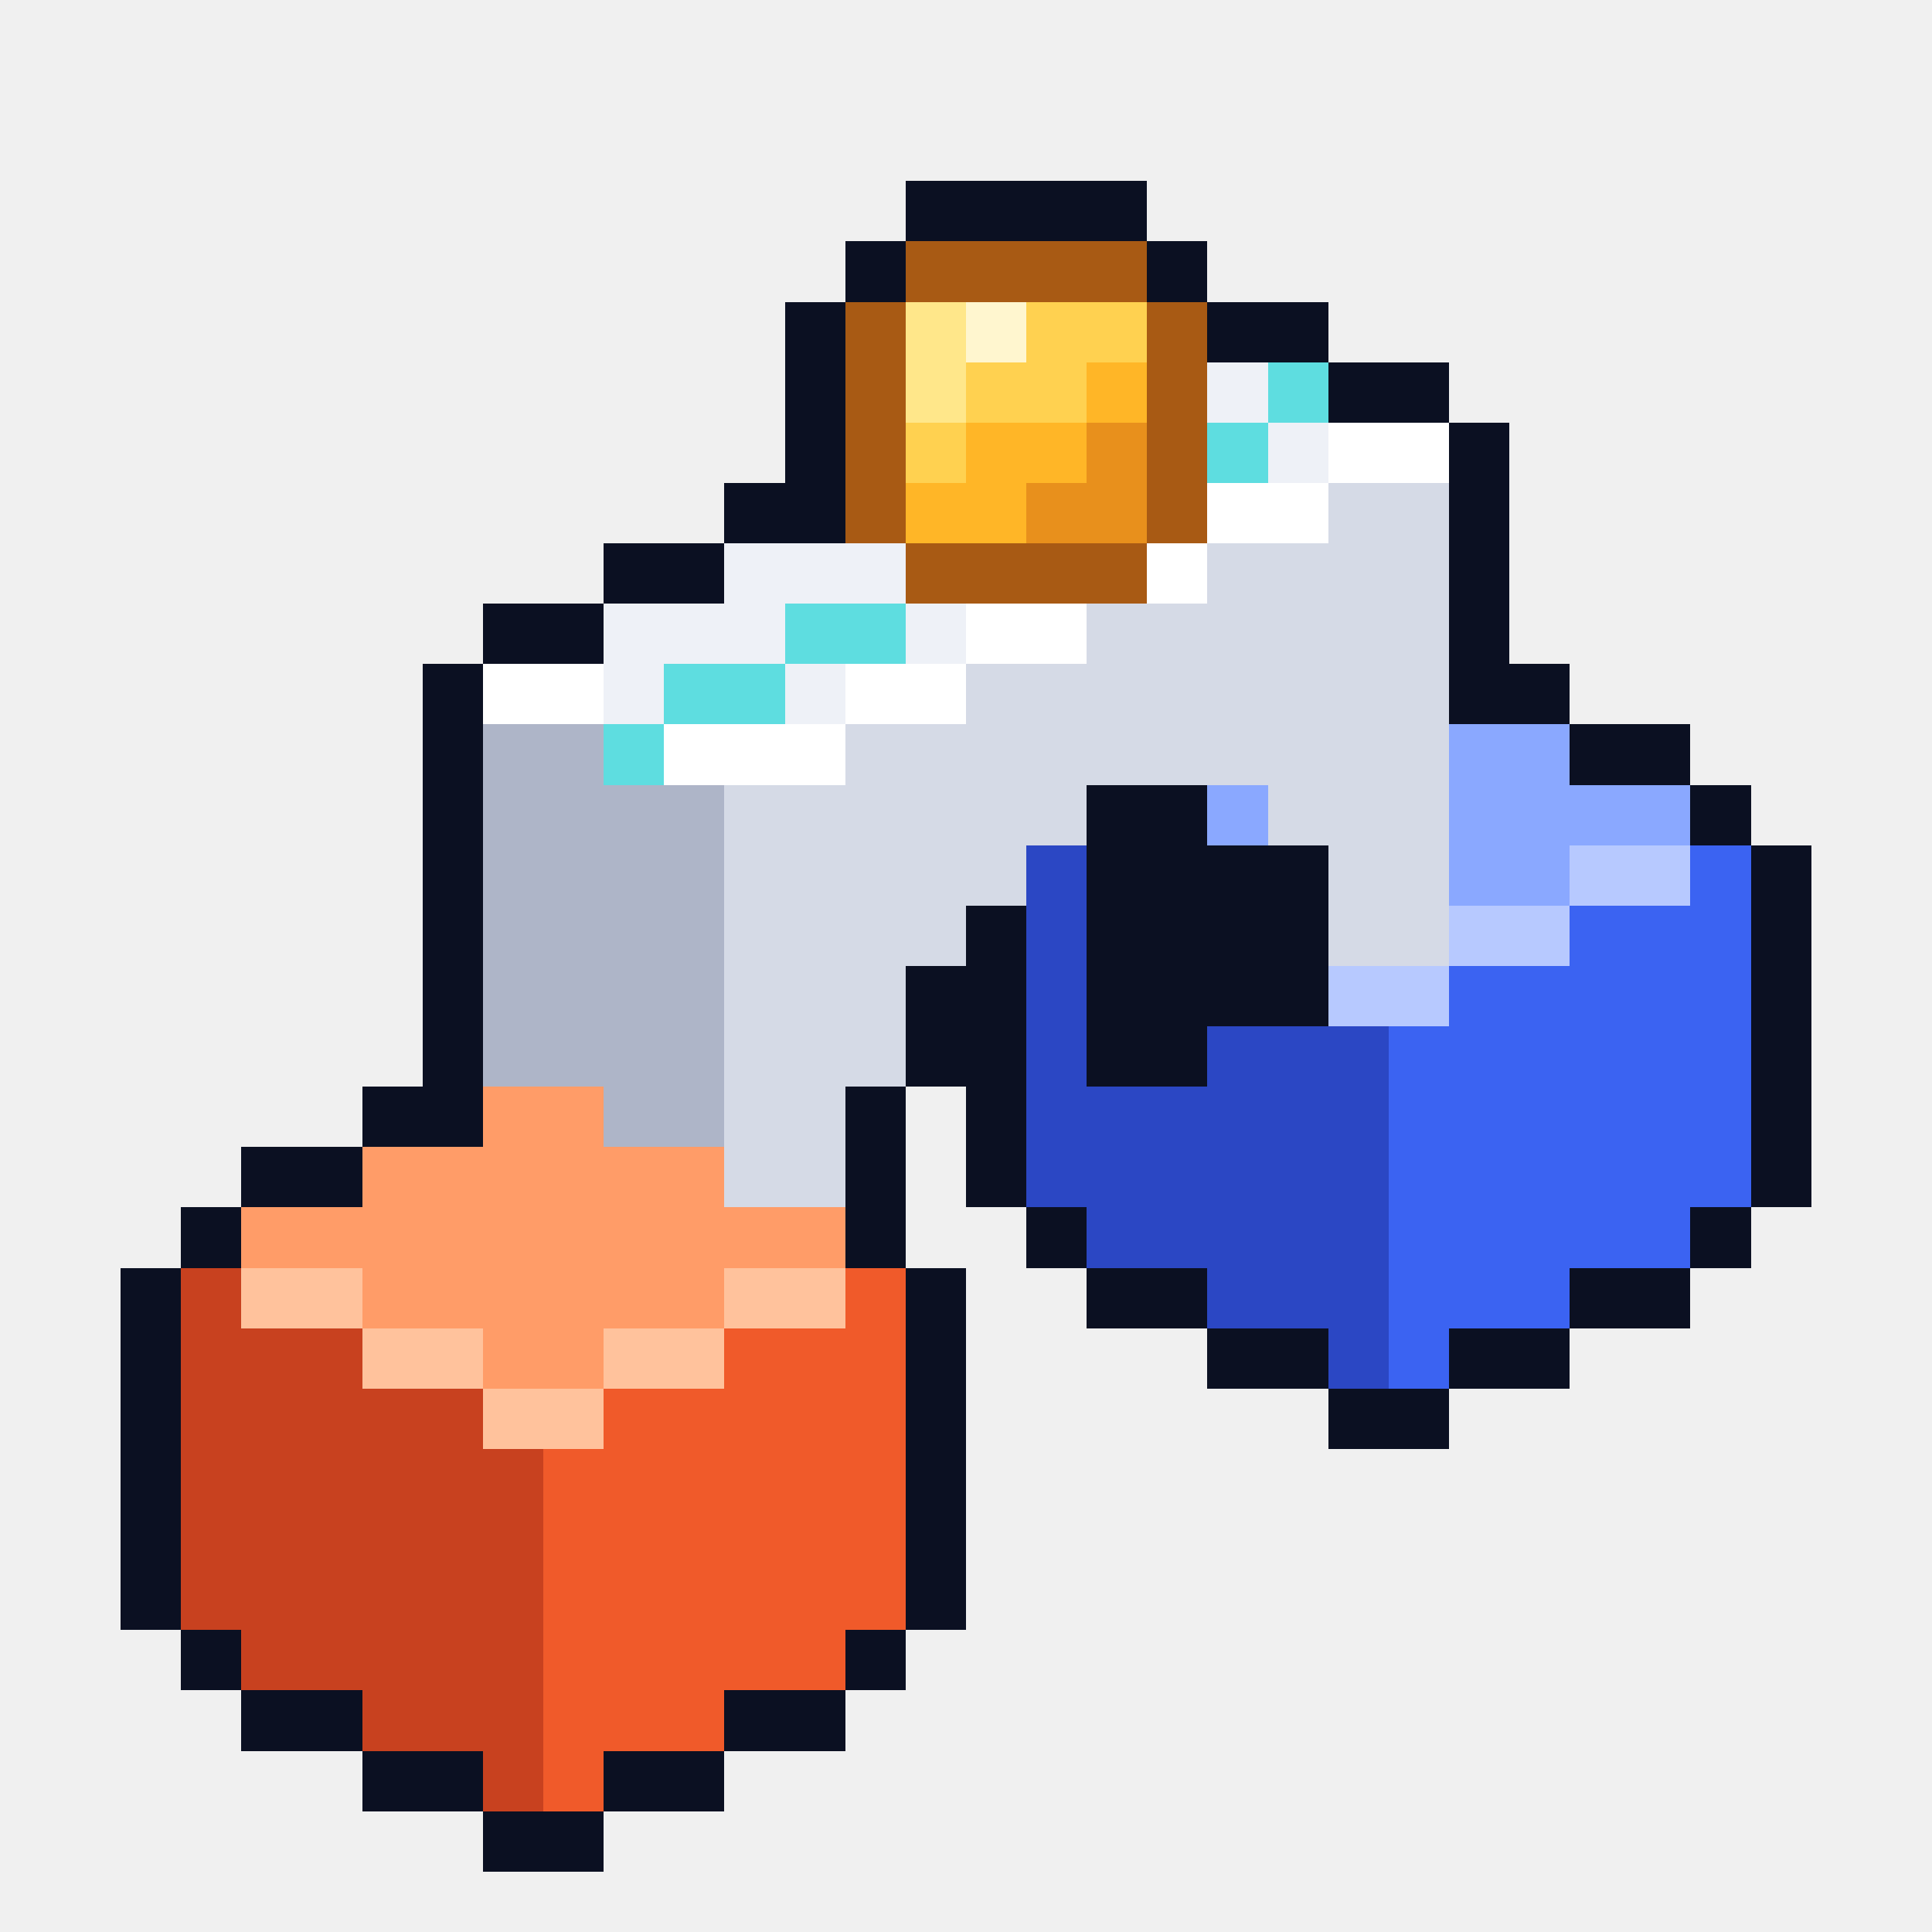
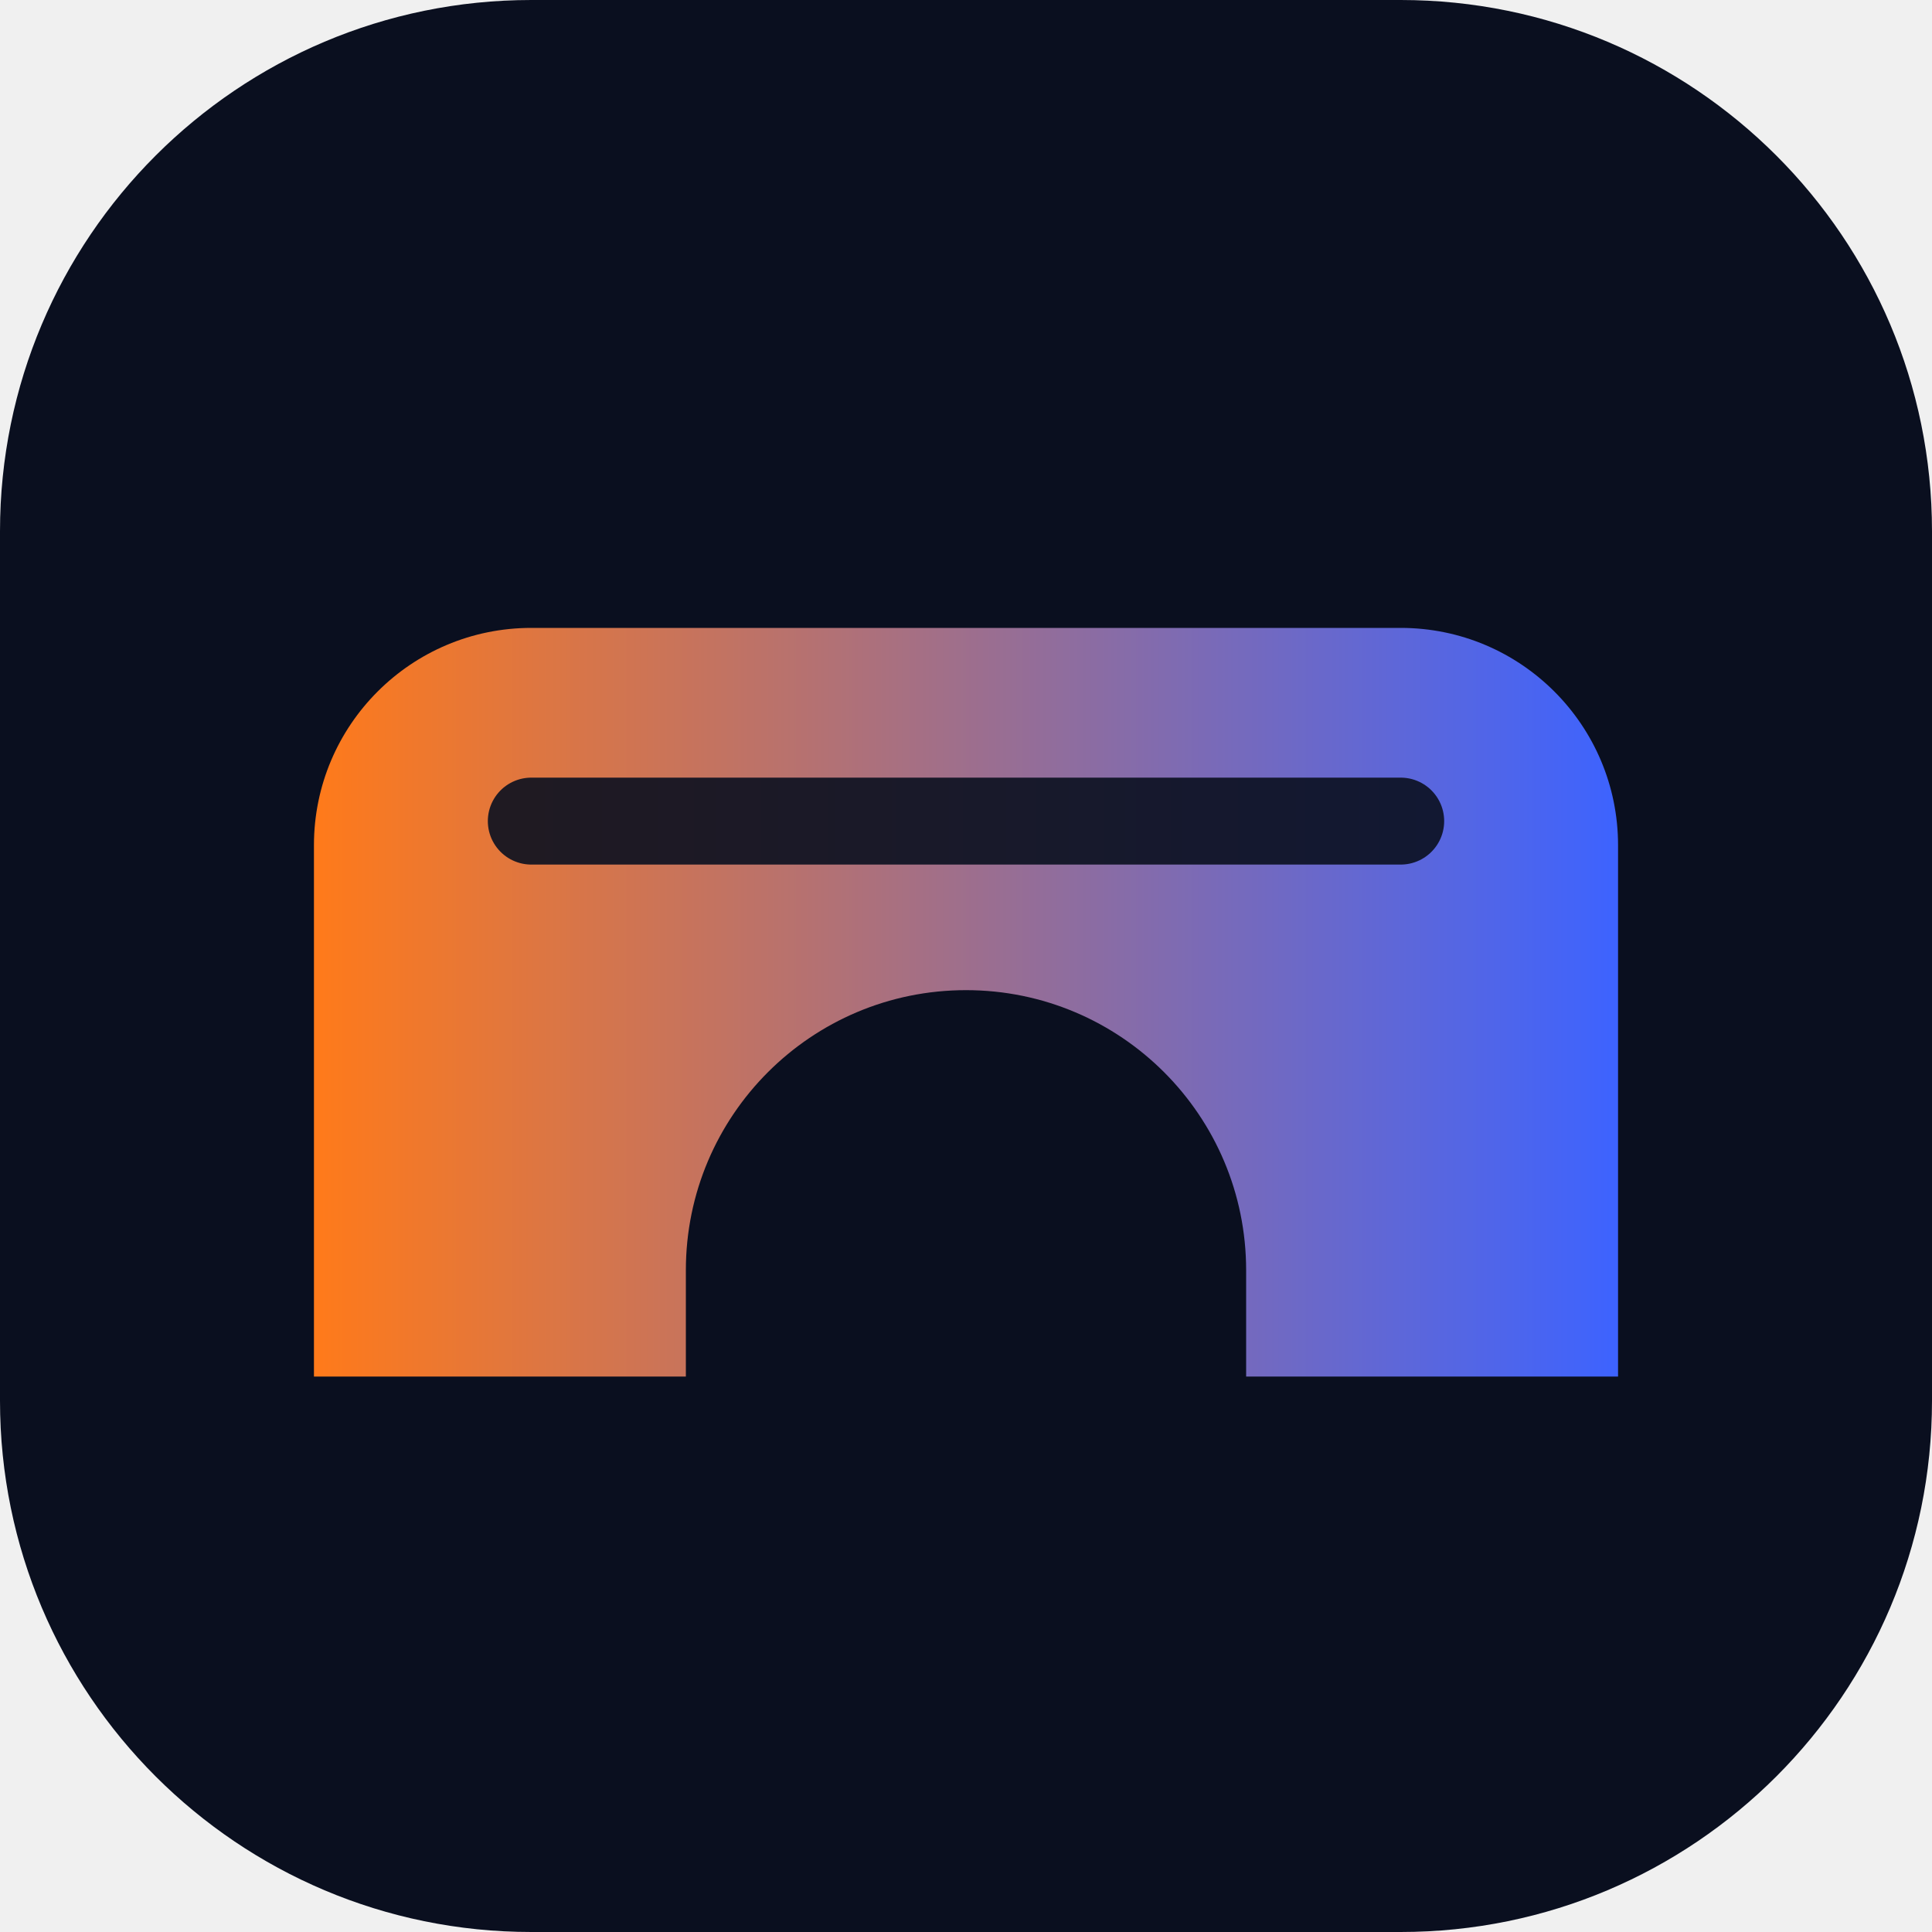
- <svg xmlns="http://www.w3.org/2000/svg" viewBox="0 0 32 32" width="32" height="32" shape-rendering="crispEdges" role="img" aria-labelledby="t">
-   <path fill="#0B1022" d="M15 3h4v1h-4zM14 4h1v1h-1zM19 4h1v1h-1zM13 5h1v4h-1zM20 5h2v1h-2zM22 6h2v1h-2zM24 7h1v5h-1zM12 8h1v1h-1zM10 9h2v1h-2zM8 10h2v1h-2zM7 11h1v8h-1zM25 11h1v1h-1zM26 12h2v1h-2zM18 13h2v5h-2zM28 13h1v1h-1zM20 14h2v3h-2zM29 14h1v6h-1zM16 15h1v5h-1zM15 16h1v2h-1zM6 18h1v1h-1zM14 18h1v3h-1zM4 19h2v1h-2zM3 20h1v1h-1zM17 20h1v1h-1zM28 20h1v1h-1zM2 21h1v6h-1zM15 21h1v6h-1zM18 21h2v1h-2zM26 21h2v1h-2zM20 22h2v1h-2zM24 22h2v1h-2zM22 23h2v1h-2zM3 27h1v1h-1zM14 27h1v1h-1zM4 28h2v1h-2zM12 28h2v1h-2zM6 29h2v1h-2zM10 29h2v1h-2zM8 30h2v1h-2z" />
-   <path fill="#D5DAE6" d="M22 8h2v8h-2zM20 9h2v4h-2zM18 10h2v3h-2zM16 11h2v3h-2zM14 12h2v4h-2zM12 13h2v7h-2zM21 13h1v1h-1zM16 14h1v1h-1zM14 16h1v2h-1z" />
-   <path fill="#3B63F2" d="M28 14h1v6h-1zM26 15h2v6h-2zM24 16h2v6h-2zM23 17h1v6h-1z" />
-   <path fill="#C8411F" d="M3 21h1v6h-1zM4 22h2v6h-2zM6 23h2v6h-2zM8 24h1v6h-1z" />
-   <path fill="#F05A2A" d="M14 21h1v6h-1zM12 22h2v6h-2zM10 23h2v6h-2zM9 24h1v6h-1z" />
-   <path fill="#2B47C4" d="M17 14h1v6h-1zM20 17h3v5h-3zM18 18h2v3h-2zM22 22h1v1h-1z" />
-   <path fill="#FF9C68" d="M8 18h2v5h-2zM6 19h2v3h-2zM10 19h2v3h-2zM4 20h2v1h-2zM12 20h2v1h-2z" />
-   <path fill="#AEB5C8" d="M8 12h2v6h-2zM10 13h2v6h-2z" />
-   <path fill="#A85A14" d="M15 4h4v1h-4zM14 5h1v4h-1zM19 5h1v4h-1zM15 9h4v1h-4z" />
-   <path fill="#FFFFFF" d="M22 7h2v1h-2zM20 8h2v1h-2zM19 9h1v1h-1zM16 10h2v1h-2zM8 11h2v1h-2zM14 11h2v1h-2zM11 12h3v1h-3z" />
-   <path fill="#EEF1F7" d="M20 6h1v1h-1zM21 7h1v1h-1zM12 9h3v1h-3zM10 10h3v1h-3zM15 10h1v1h-1zM10 11h1v1h-1zM13 11h1v1h-1z" />
-   <path fill="#FFC29C" d="M4 21h2v1h-2zM12 21h2v1h-2zM6 22h2v1h-2zM10 22h2v1h-2zM8 23h2v1h-2z" />
-   <path fill="#8AA8FF" d="M24 12h2v3h-2zM20 13h1v1h-1zM26 13h2v1h-2z" />
-   <path fill="#5EDDE0" d="M21 6h1v1h-1zM20 7h1v1h-1zM13 10h2v1h-2zM11 11h2v1h-2zM10 12h1v1h-1z" />
-   <path fill="#B7C9FF" d="M26 14h2v1h-2zM24 15h2v1h-2zM22 16h2v1h-2z" />
-   <path fill="#FFD150" d="M17 5h2v1h-2zM16 6h2v1h-2zM15 7h1v1h-1z" />
-   <path fill="#FFB627" d="M18 6h1v1h-1zM16 7h2v1h-2zM15 8h2v1h-2z" />
-   <path fill="#E8901C" d="M18 7h1v2h-1zM17 8h1v1h-1z" />
-   <path fill="#FFE78A" d="M15 5h1v2h-1z" />
-   <path fill="#FFF6CF" d="M16 5h1v1h-1z" />
+ <svg xmlns="http://www.w3.org/2000/svg" viewBox="0 0 40 40" width="40" height="40">
+   <defs>
+     <linearGradient id="lv-arc" x1="6.5" y1="0" x2="33.5" y2="0" gradientUnits="userSpaceOnUse">
+       <stop offset="0" stop-color="#FF7A1A" />
+       <stop offset="1" stop-color="#3D63FF" />
+     </linearGradient>
+   </defs>
+   <rect width="40" height="40" rx="11" fill="#0A0F1F" />
+   <path d="M6.5 28.5V17.5a4.5 4.5 0 0 1 4.5-4.5h18a4.5 4.5 0 0 1 4.5 4.5v11h-7.7v-2.2a5.8 5.8 0 0 0-11.6 0v2.2z" fill="url(#lv-arc)" />
+   <path d="M11 17h18" stroke="#0A0F1F" stroke-width="1.8" stroke-linecap="round" opacity=".9" />
</svg>
